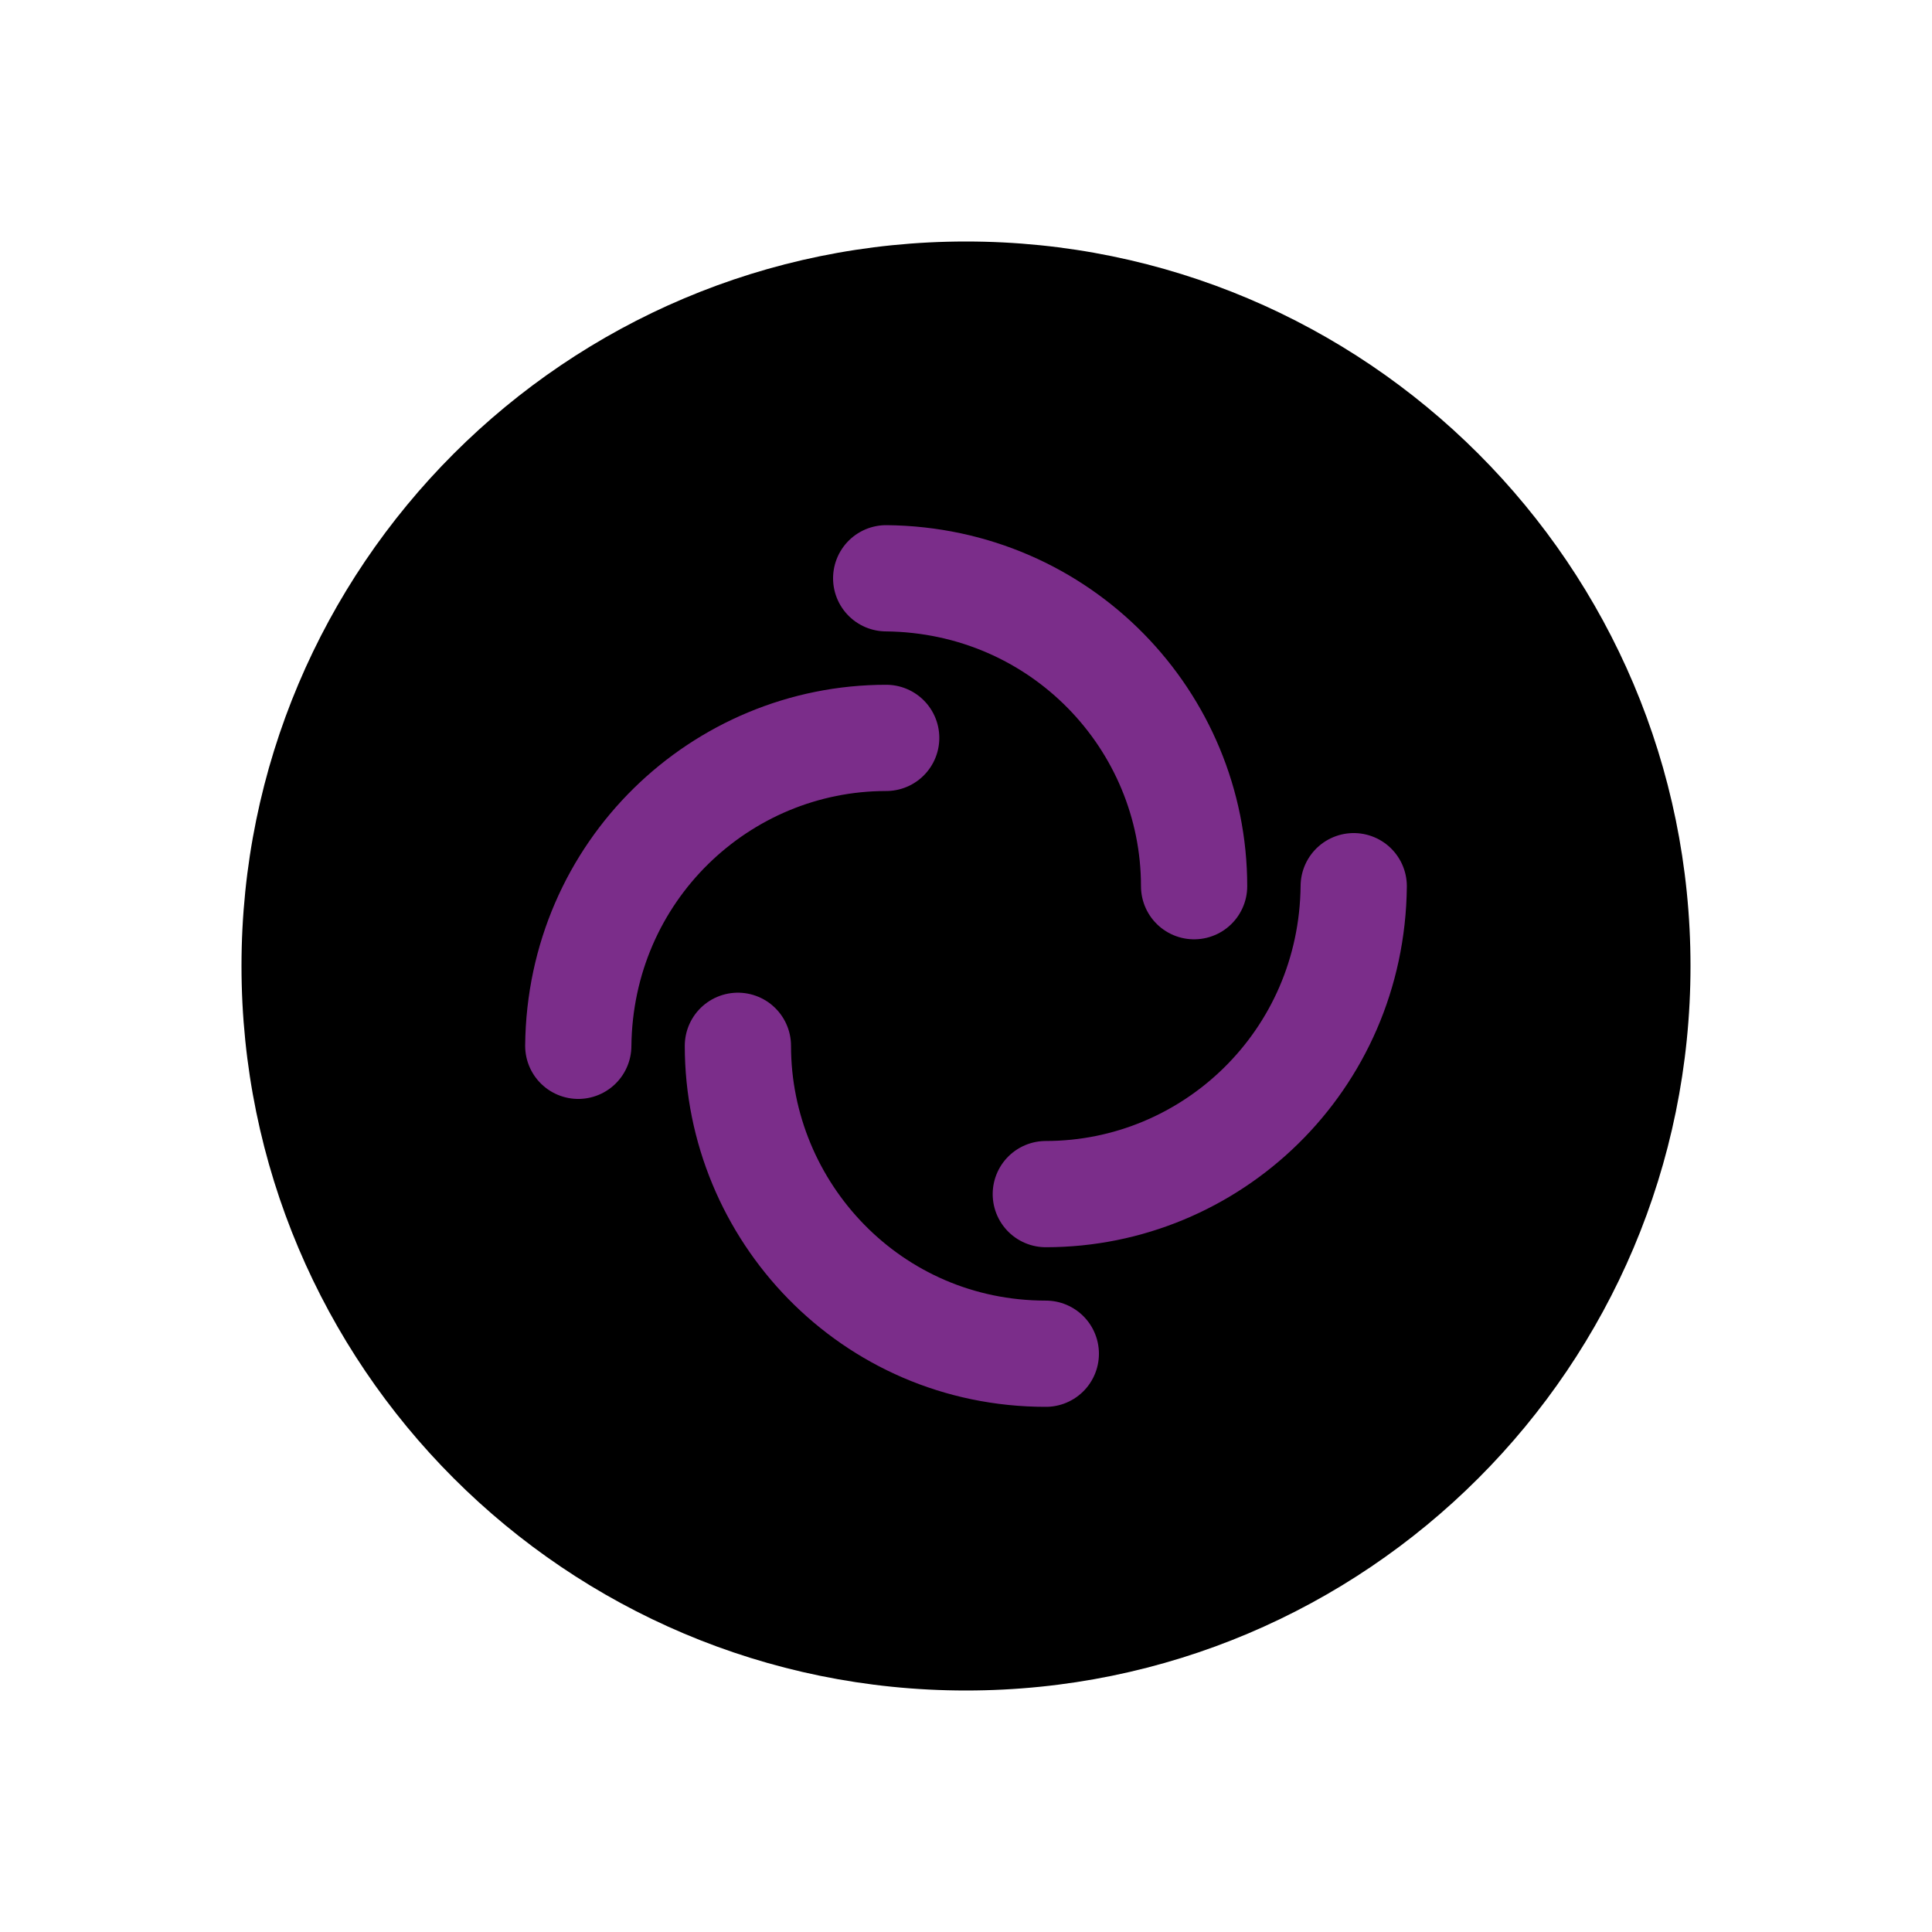
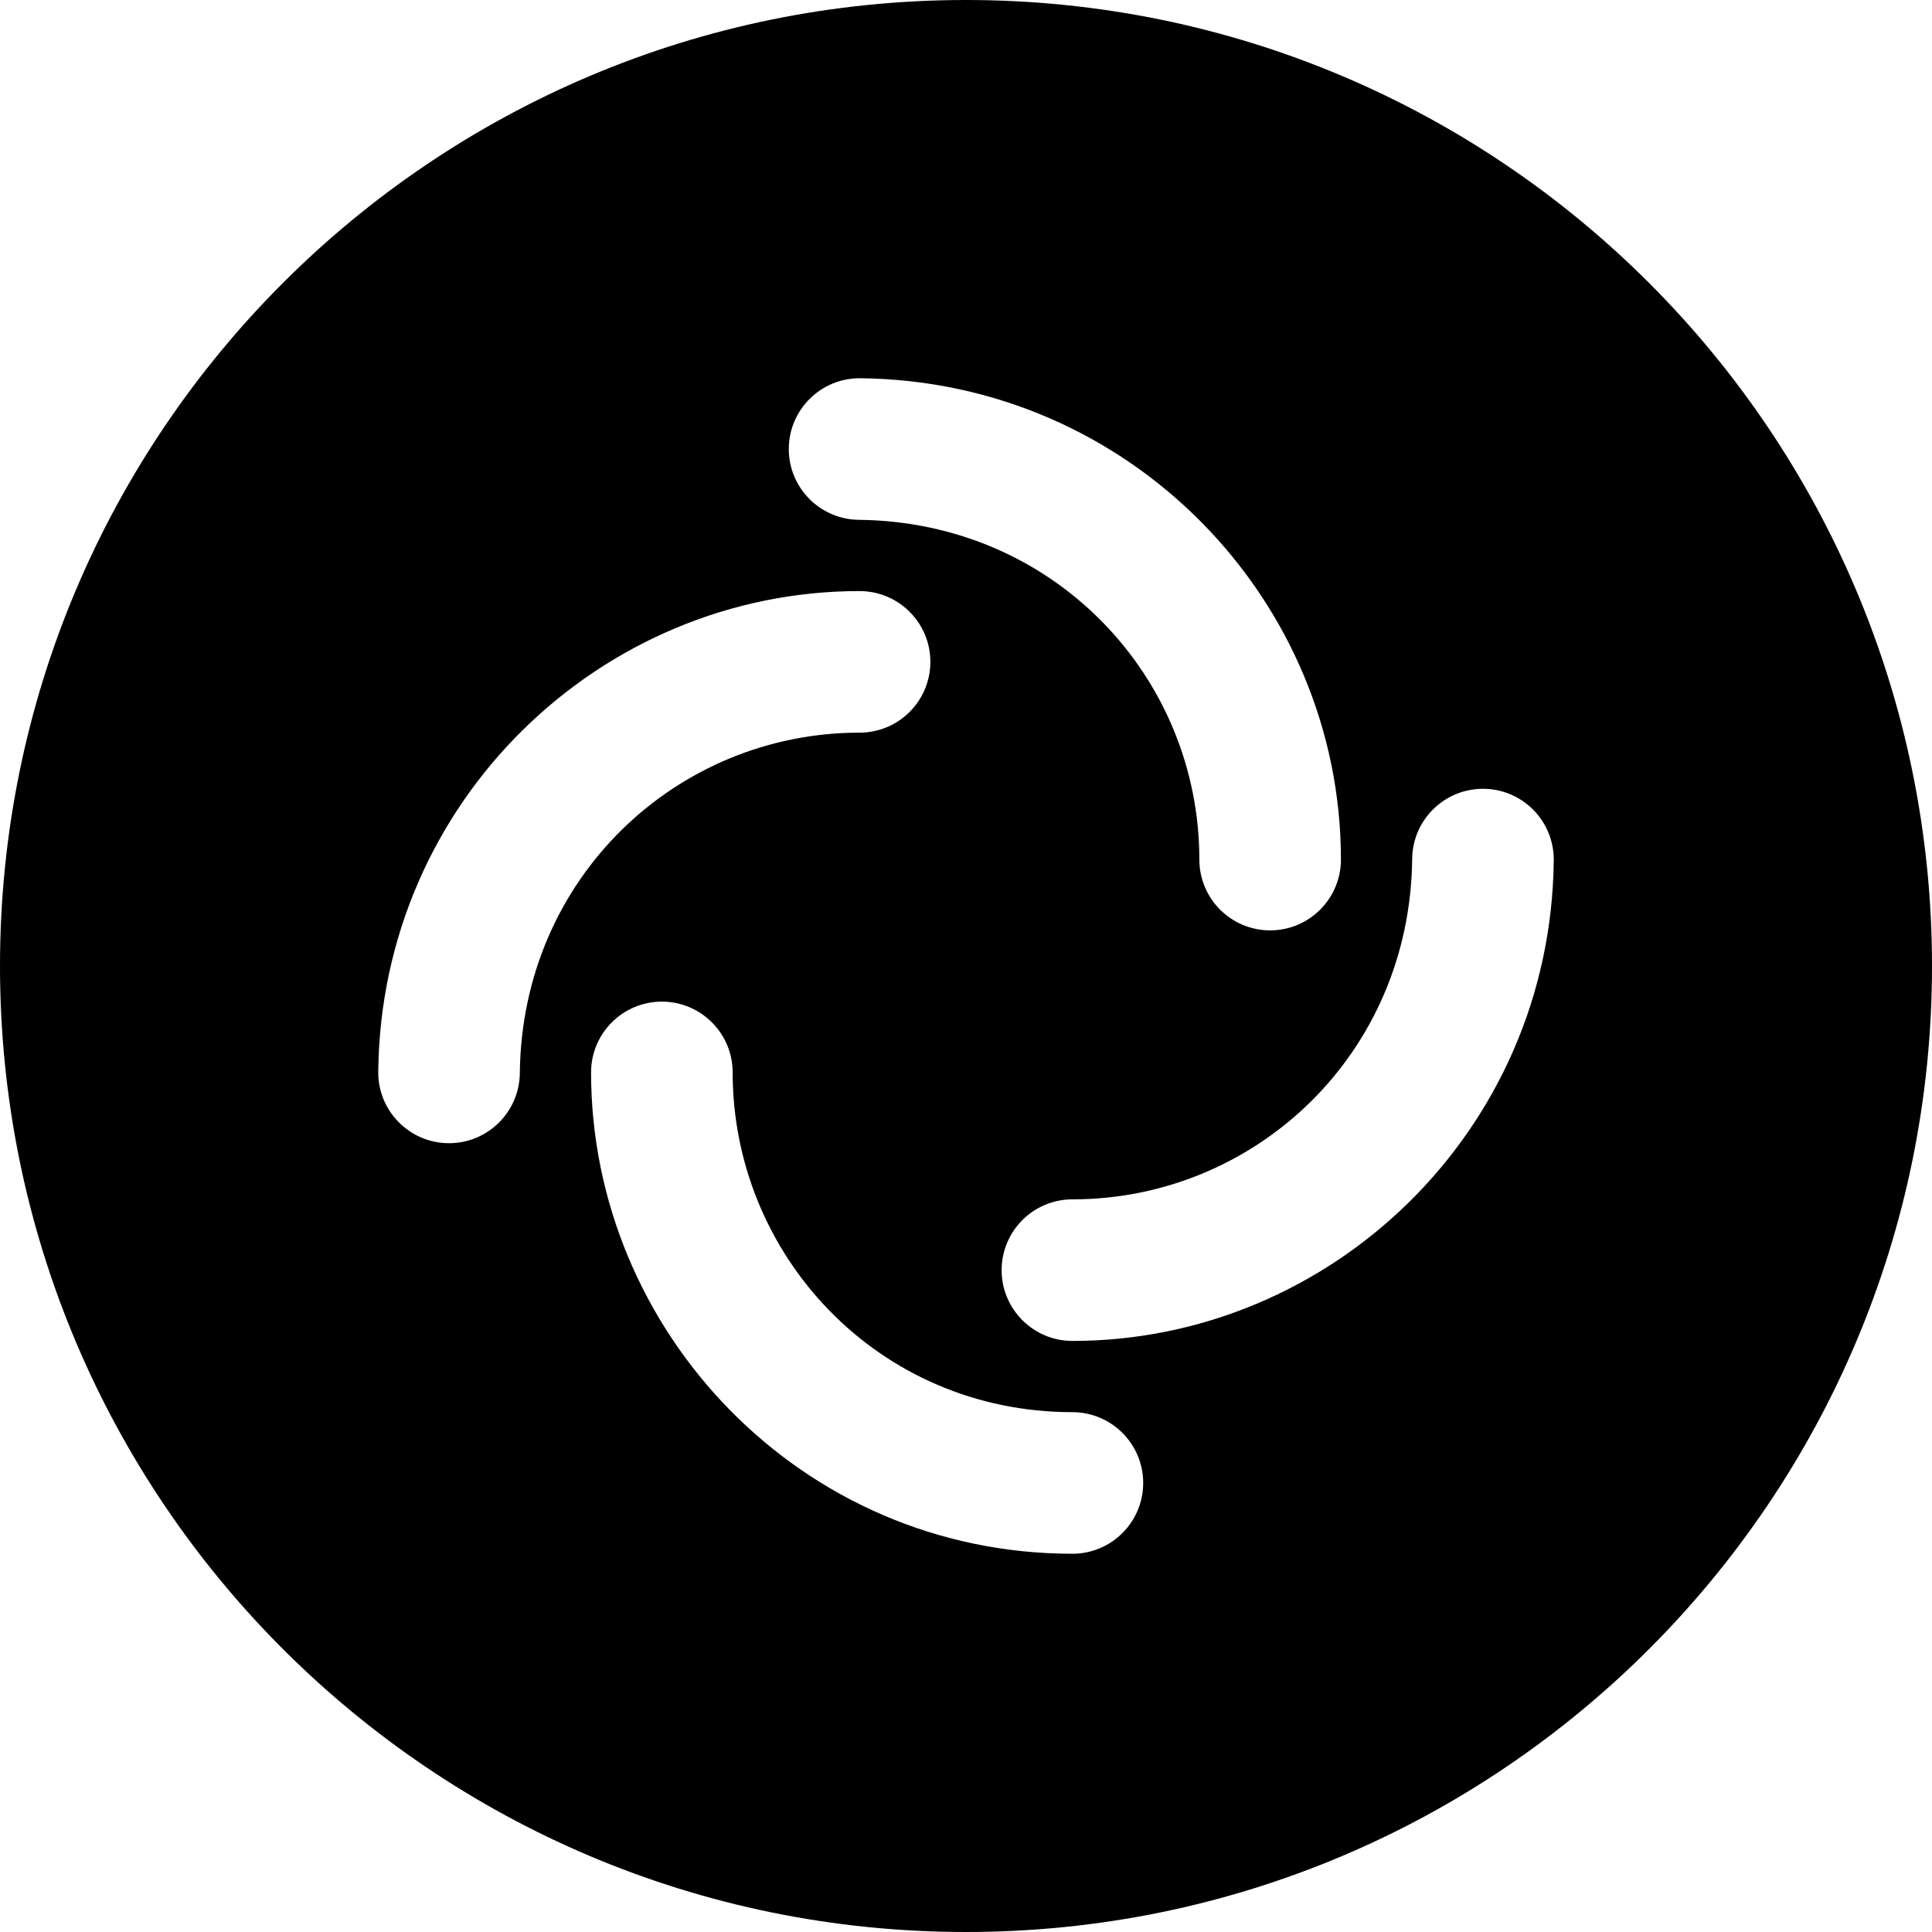
- <svg xmlns="http://www.w3.org/2000/svg" aria-label="Element" role="img" viewBox="0 0 512 512" width="50px" height="50px" fill="#000000">
-   <g id="SVGRepo_bgCarrier" stroke-width="0" />
-   <g id="SVGRepo_tracerCarrier" stroke-linecap="round" stroke-linejoin="round" />
-   <g id="SVGRepo_iconCarrier">
-     <circle cx="256" cy="256" fill="#fffffff" r="192" />
-     <path fill="none" stroke="#7b2d8a" stroke-width="28.155" stroke-linecap="round" d="m153.25 277.15c.47-46.35 37.79-81.6 81.6-81.6m0-42.3c46.35.47 81.6 37.79 81.6 81.6m42.3 0c-.47 46.35-37.79 81.6-81.6 81.6m0 42.3c-46.35 0-81.6-37.79-81.6-81.6" />
+ <svg xmlns="http://www.w3.org/2000/svg" aria-label="Element" role="img" viewBox="0 0 512 512" width="50px" height="50px" fill="#000000" version="1.1" id="svg1">
+   <defs id="defs1" />
+   <g id="SVGRepo_bgCarrier" stroke-width="0" style="display:none" />
+   <g id="SVGRepo_tracerCarrier" stroke-linecap="round" stroke-linejoin="round" style="display:none" />
+   <g id="SVGRepo_iconCarrier" transform="matrix(1.333333,0,0,1.333333,-85.33333,-85.33333)">
+     <path id="circle1" d="M 256,64 A 192,192 0 0 0 64,256 192,192 0 0 0 256,448 192,192 0 0 0 448,256 192,192 0 0 0 256,64 Z m -21,75.18 c 53.833,0.546 95.52,44.299 95.52,95.66 a 14.078,14.078 0 0 1 -14.08,14.08 14.078,14.078 0 0 1 -14.06,-14.08 c 0,-36.259 -28.813,-67.126 -67.68,-67.52 A 14.078,14.078 0 0 1 220.78,153.1 14.078,14.078 0 0 1 235,139.18 Z m -0.16,42.3 a 14.078,14.078 0 0 1 14.08,14.08 14.078,14.078 0 0 1 -14.08,14.06 c -36.259,0 -67.126,28.813 -67.52,67.68 A 14.078,14.078 0 0 1 153.1,291.22 14.078,14.078 0 0 1 139.18,277 c 0.546,-53.833 44.299,-95.52 95.66,-95.52 z m 124.06,39.3 A 14.078,14.078 0 0 1 372.82,235 c -0.546,53.833 -44.299,95.52 -95.66,95.52 a 14.078,14.078 0 0 1 -14.08,-14.08 14.078,14.078 0 0 1 14.08,-14.06 c 36.259,0 67.126,-28.813 67.52,-67.68 a 14.078,14.078 0 0 1 14.22,-13.92 z m -163.34,42.3 a 14.078,14.078 0 0 1 14.06,14.08 c 0,36.259 28.842,67.52 67.54,67.52 a 14.078,14.078 0 0 1 14.06,14.08 14.078,14.078 0 0 1 -14.06,14.06 c -54.002,0 -95.68,-44.299 -95.68,-95.66 a 14.078,14.078 0 0 1 14.08,-14.08 z" />
  </g>
</svg>
